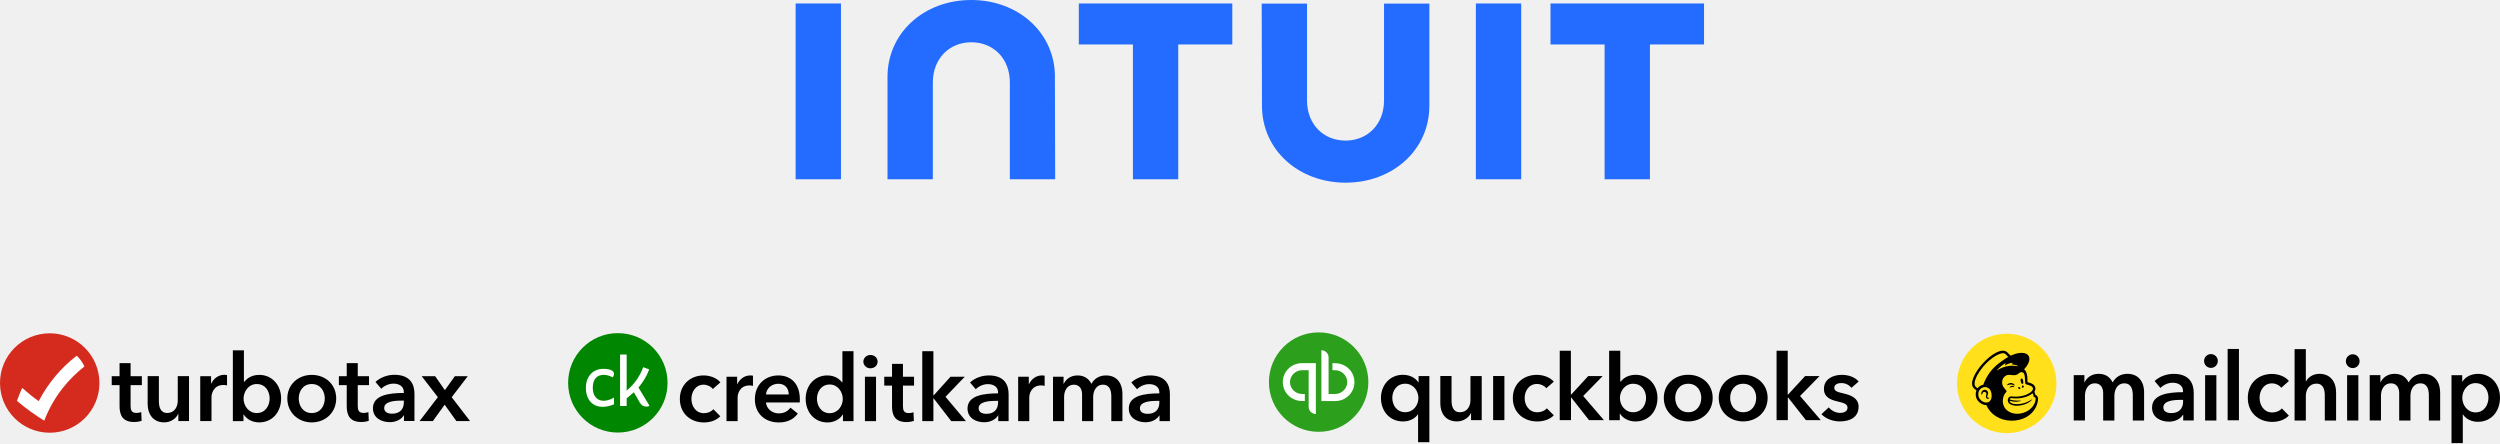
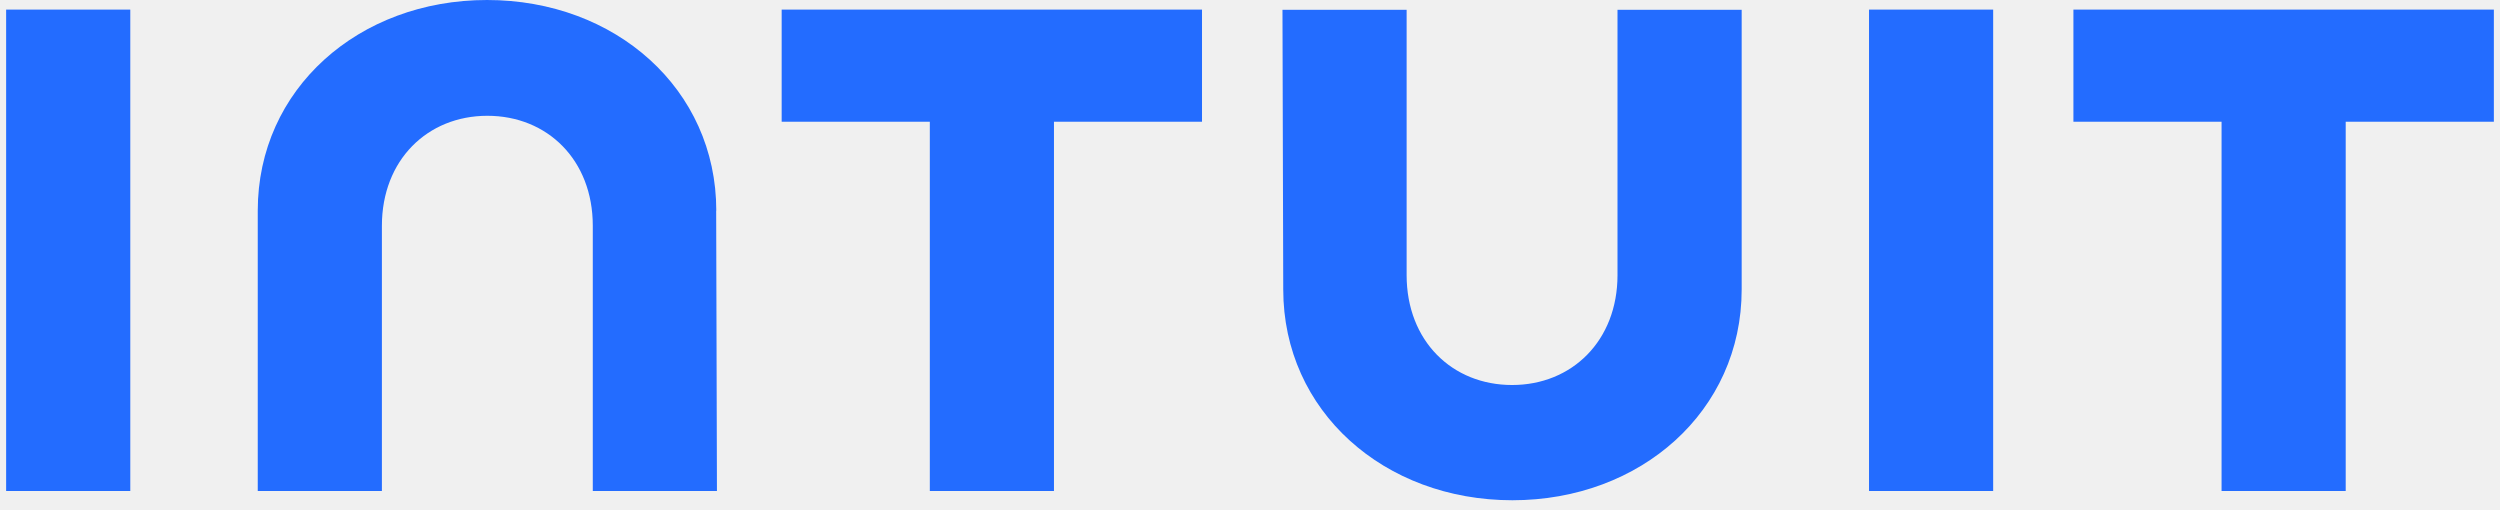
- <svg xmlns="http://www.w3.org/2000/svg" width="4000" height="709" viewBox="0 0 4000 709" fill="none">
-   <path d="M2019.15 169.126C2019.15 240.249 2078.12 292.274 2153.04 292.274C2227.95 292.274 2286.99 240.249 2286.99 169.126V5.723H2214.45V160.702C2214.45 199.093 2187.83 224.945 2152.84 224.945C2117.86 224.945 2091.24 199.222 2091.24 160.702V5.723H2018.7L2019.15 169.126ZM2480.81 71.123H2567.36V286.872H2639.9V71.123H2726.46V5.595H2480.81V71.123ZM2433.93 5.595H2361.39V286.872H2433.93V5.595ZM1726.1 71.123H1812.66V286.872H1885.2V71.123H1971.69V5.595H1726.1V71.123ZM1345.54 5.595H1273V286.872H1345.54V5.595ZM1687.91 123.083C1687.91 51.96 1628.94 0 1553.96 0C1478.97 0 1420 51.96 1420 123.083V286.872H1492.54V131.893C1492.54 93.502 1519.17 67.65 1554.15 67.65C1589.13 67.65 1615.75 93.373 1615.75 131.893V286.872H1688.29L1687.84 123.083H1687.91Z" fill="#236CFF" />
-   <path d="M2109.82 690.911C2153.75 690.911 2189.37 655.297 2189.37 611.364C2189.37 567.431 2153.75 531.816 2109.82 531.816C2065.89 531.816 2030.27 567.431 2030.27 611.364C2030.27 655.297 2065.89 690.911 2109.82 690.911Z" fill="#2CA01C" />
-   <path d="M2052.5 611.362C2052.5 628.189 2066.19 641.624 2083.33 641.624H2087.72V630.386H2083.33C2072.78 630.386 2063.99 621.785 2063.99 611.362C2063.99 600.94 2072.78 592.339 2083.33 592.339H2093.87V651.168C2093.87 657.258 2099.15 662.406 2105.36 662.406V581.038H2083.33C2066.19 581.038 2052.5 594.474 2052.5 611.3V611.362ZM2136.25 581.101H2131.86V592.339H2136.25C2146.8 592.339 2155.59 600.94 2155.59 611.362C2155.59 621.785 2146.8 630.386 2136.25 630.386H2125.71V571.62C2125.71 565.53 2120.43 560.382 2114.22 560.382V641.687H2136.25C2153.39 641.687 2167.08 628.251 2167.08 611.425C2167.08 594.599 2153.39 581.163 2136.25 581.163V581.101Z" fill="white" />
-   <path d="M2286.87 707.483H2268.92V662.843H2268.67C2264.02 669.938 2254.92 674.333 2244.87 674.333C2223.02 674.333 2209.52 657.256 2209.52 636.725C2209.52 616.195 2223.9 599.683 2244.43 599.683C2257.62 599.683 2265.65 606.024 2269.29 611.612H2269.73V601.755H2287V707.608H2286.87V707.483ZM2248.39 659.516C2261.57 659.516 2269.48 647.901 2269.48 636.851C2269.48 625.801 2261.57 613.935 2248.39 613.935C2234.45 613.935 2227.67 625.55 2227.67 636.6C2227.67 647.65 2234.39 659.516 2248.39 659.516Z" fill="black" />
-   <path d="M2370.75 672.199H2353.68V660.898H2353.42C2350.29 667.993 2341.75 674.271 2331.07 674.271C2312.36 674.271 2304.52 660.145 2304.52 645.767V601.63H2322.47V640.744C2322.47 649.095 2324.42 659.58 2335.97 659.58C2347.52 659.58 2352.73 649.848 2352.73 640.493V601.693H2370.75V672.262V672.199Z" fill="black" />
-   <path d="M2389.02 601.63H2407.04V672.199H2389.02V601.63Z" fill="black" />
-   <path d="M2474.09 621.219C2471.27 617.264 2465.12 614.313 2459.22 614.313C2446.03 614.313 2439.44 625.928 2439.44 636.978C2439.44 648.028 2446.16 659.643 2459.78 659.643C2465.37 659.643 2471.46 657.446 2474.91 653.302L2486.09 664.478C2480.12 670.819 2470.2 674.335 2459.53 674.335C2438.31 674.335 2420.54 660.522 2420.54 637.041C2420.54 613.56 2437.93 599.747 2459.03 599.747C2469.57 599.747 2480.5 603.891 2486.09 610.734L2473.78 621.345L2473.97 621.219H2474.09Z" fill="black" />
-   <path d="M2495.38 561.134H2513.4V631.389H2513.84L2541.15 601.693H2564.25L2533.11 633.587L2566.26 672.262H2542.47L2514.03 636.098H2513.59V672.262H2495.57V561.071H2495.44L2495.38 561.134Z" fill="black" />
-   <path d="M2592.44 561.136V610.672H2592.95C2596.65 606.089 2603.87 599.685 2617.05 599.685C2637.52 599.685 2651.96 615.883 2651.96 636.728C2651.96 657.572 2638.46 674.335 2616.61 674.335C2606.57 674.335 2596.84 669.752 2591.94 661.716H2591.69V672.326H2574.61V561.136H2592.44ZM2612.97 614C2599.79 614 2591.88 625.929 2591.88 636.916C2591.88 647.903 2599.79 659.581 2612.97 659.581C2626.91 659.581 2633.69 647.715 2633.69 636.665C2633.69 625.615 2626.97 614 2612.97 614Z" fill="black" />
-   <path d="M2701.18 599.622C2722.91 599.622 2740.3 614.439 2740.3 636.665C2740.3 658.89 2722.91 674.272 2701.18 674.272C2679.46 674.272 2662.07 658.827 2662.07 636.665C2662.07 614.502 2679.46 599.622 2701.18 599.622ZM2701.18 659.581C2715.44 659.581 2722.03 647.715 2722.03 636.665C2722.03 625.615 2715.44 614 2701.18 614C2686.93 614 2680.34 625.615 2680.34 636.665C2680.34 647.715 2686.93 659.581 2701.18 659.581Z" fill="black" />
-   <path d="M2789.08 599.622C2810.81 599.622 2828.2 614.439 2828.2 636.665C2828.2 658.89 2810.81 674.272 2789.08 674.272C2767.36 674.272 2749.97 658.827 2749.97 636.665C2749.97 614.502 2767.36 599.622 2789.08 599.622ZM2789.08 659.581C2803.34 659.581 2809.93 647.715 2809.93 636.665C2809.93 625.615 2803.34 614 2789.08 614C2774.83 614 2768.24 625.615 2768.24 636.665C2768.24 647.715 2774.83 659.581 2789.08 659.581Z" fill="black" />
-   <path d="M2842.32 561.134H2860.34V631.389H2860.84L2888.16 601.693H2911.26L2880.12 633.587L2913.27 672.262H2889.47L2861.03 636.098H2860.53V672.262H2842.51V561.071H2842.39L2842.32 561.134Z" fill="black" />
-   <path d="M2962.18 620.466C2959.04 616.322 2953.01 612.869 2946.42 612.869C2940.71 612.869 2934.87 614.878 2934.87 620.466C2934.87 626.054 2940.46 627.372 2950.5 629.695C2961.18 632.206 2973.73 636.915 2973.73 650.728C2973.73 667.931 2959.48 674.272 2943.78 674.272C2932.73 674.272 2921.18 670.128 2914.28 662.657L2926.08 651.795C2929.97 656.755 2936.75 660.648 2944.47 660.648C2949.69 660.648 2956.03 658.576 2956.03 652.297C2956.03 646.459 2950.44 644.701 2939.51 642.189C2928.84 639.678 2918.29 635.471 2918.29 622.224C2918.29 606.528 2932.67 599.747 2946.92 599.747C2957.22 599.747 2968.02 603.263 2973.86 610.483L2962.18 620.591V620.466Z" fill="black" />
-   <path d="M3210.8 693.045C3254.74 693.045 3290.35 657.43 3290.35 613.498C3290.35 569.565 3254.74 533.95 3210.8 533.95C3166.87 533.95 3131.26 569.565 3131.26 613.498C3131.26 657.43 3166.87 693.045 3210.8 693.045Z" fill="#FFE01B" />
-   <path d="M3234.69 614.02C3235.51 613.92 3236.29 613.92 3237.01 614.02C3237.43 613.066 3237.5 611.416 3237.13 609.624C3236.57 606.956 3235.81 605.343 3234.26 605.596C3232.7 605.849 3232.65 607.779 3233.2 610.446C3233.51 611.943 3234.07 613.229 3234.69 614.02Z" fill="black" />
-   <path d="M3221.33 616.127C3222.44 616.618 3223.12 616.939 3223.39 616.66C3223.57 616.481 3223.51 616.148 3223.24 615.711C3222.7 614.815 3221.56 613.903 3220.36 613.391C3217.9 612.337 3214.98 612.685 3212.72 614.309C3211.98 614.857 3211.27 615.611 3211.37 616.069C3211.4 616.217 3211.52 616.328 3211.78 616.365C3212.4 616.433 3214.54 615.347 3217.01 615.2C3218.76 615.094 3220.21 615.637 3221.32 616.127H3221.33Z" fill="black" />
-   <path d="M3219.08 617.404C3217.63 617.631 3216.83 618.11 3216.31 618.558C3215.88 618.943 3215.6 619.365 3215.61 619.665C3215.61 619.808 3215.67 619.887 3215.72 619.929C3215.79 619.987 3215.86 620.019 3215.96 620.019C3216.28 620.019 3217.01 619.723 3217.01 619.723C3219.03 619.001 3220.37 619.085 3221.69 619.238C3222.41 619.323 3222.76 619.365 3222.92 619.117C3222.97 619.043 3223.02 618.89 3222.88 618.653C3222.53 618.1 3221.07 617.172 3219.07 617.409L3219.08 617.404Z" fill="black" />
-   <path d="M3230.17 622.1C3231.16 622.585 3232.25 622.395 3232.6 621.673C3232.95 620.956 3232.44 619.981 3231.46 619.496C3230.47 619.011 3229.38 619.201 3229.03 619.923C3228.68 620.64 3229.19 621.615 3230.17 622.1Z" fill="black" />
-   <path d="M3236.52 616.566C3235.71 616.55 3235.05 617.43 3235.03 618.527C3235.01 619.623 3235.65 620.525 3236.45 620.54C3237.25 620.556 3237.92 619.676 3237.93 618.579C3237.96 617.483 3237.32 616.581 3236.52 616.566Z" fill="black" />
-   <path d="M3182.74 636.361C3182.54 636.113 3182.21 636.187 3181.9 636.261C3181.67 636.313 3181.42 636.371 3181.15 636.366C3180.56 636.355 3180.06 636.102 3179.78 635.675C3179.42 635.117 3179.44 634.278 3179.84 633.324C3179.89 633.198 3179.96 633.05 3180.03 632.897C3180.67 631.458 3181.75 629.044 3180.54 626.751C3179.63 625.022 3178.15 623.946 3176.37 623.72C3174.66 623.503 3172.9 624.136 3171.78 625.375C3170.01 627.331 3169.73 629.987 3170.07 630.926C3170.2 631.268 3170.39 631.363 3170.54 631.384C3170.84 631.427 3171.28 631.205 3171.56 630.457C3171.59 630.404 3171.61 630.32 3171.64 630.214C3171.77 629.819 3172 629.075 3172.38 628.485C3172.83 627.768 3173.55 627.278 3174.38 627.099C3175.24 626.914 3176.11 627.078 3176.84 627.557C3178.07 628.369 3178.55 629.887 3178.02 631.342C3177.75 632.091 3177.3 633.525 3177.4 634.705C3177.6 637.093 3179.07 638.048 3180.38 638.153C3181.66 638.2 3182.56 637.484 3182.79 636.956C3182.92 636.645 3182.81 636.456 3182.73 636.377L3182.74 636.361Z" fill="black" />
-   <path d="M3256.72 632.001C3256.67 631.827 3256.35 630.667 3255.91 629.265C3255.48 627.863 3255.02 626.877 3255.02 626.877C3256.77 624.257 3256.8 621.911 3256.57 620.583C3256.33 618.938 3255.64 617.53 3254.26 616.081C3252.88 614.631 3250.05 613.144 3246.08 612.032C3245.63 611.906 3244.13 611.494 3244 611.452C3243.99 611.368 3243.89 606.539 3243.8 604.467C3243.74 602.97 3243.6 600.63 3242.88 598.326C3242.02 595.211 3240.51 592.48 3238.63 590.735C3243.82 585.358 3247.06 579.433 3247.05 574.346C3247.04 564.572 3235.03 561.615 3220.24 567.741C3220.22 567.746 3217.13 569.059 3217.1 569.069C3217.08 569.053 3211.43 563.508 3211.35 563.434C3194.47 548.731 3141.74 607.351 3158.6 621.589L3162.29 624.71C3161.33 627.188 3160.95 630.024 3161.26 633.076C3161.66 636.993 3163.68 640.752 3166.96 643.651C3170.07 646.408 3174.16 648.147 3178.12 648.147C3184.68 663.266 3199.68 672.544 3217.25 673.066C3236.11 673.625 3251.94 664.779 3258.57 648.885C3259 647.768 3260.85 642.744 3260.85 638.306C3260.85 633.867 3258.33 632.001 3256.72 632.001H3256.72ZM3179.57 643.904C3178.99 644.004 3178.41 644.041 3177.82 644.025C3172.13 643.872 3165.98 638.743 3165.36 632.665C3164.69 625.944 3168.12 620.772 3174.21 619.544C3174.93 619.396 3175.81 619.312 3176.76 619.36C3180.16 619.544 3185.19 622.164 3186.33 629.581C3187.35 636.155 3185.73 642.844 3179.57 643.899L3179.57 643.904ZM3173.2 615.527C3169.42 616.265 3166.08 618.411 3164.04 621.373C3162.82 620.356 3160.55 618.39 3160.15 617.62C3156.89 611.436 3163.7 599.412 3168.46 592.622C3180.23 575.832 3198.64 563.133 3207.17 565.437C3208.55 565.827 3213.15 571.151 3213.15 571.151C3213.15 571.151 3204.62 575.88 3196.72 582.469C3186.07 590.667 3178.03 602.586 3173.21 615.517L3173.2 615.527ZM3232.98 641.395C3233.1 641.342 3233.19 641.2 3233.18 641.063C3233.16 640.889 3233 640.762 3232.84 640.783C3232.84 640.783 3223.92 642.106 3215.49 639.017C3216.4 636.033 3218.84 637.109 3222.53 637.409C3229.19 637.805 3235.14 636.835 3239.55 635.57C3243.37 634.473 3248.38 632.312 3252.28 629.244C3253.59 632.127 3254.05 635.306 3254.05 635.306C3254.05 635.306 3255.07 635.121 3255.92 635.649C3256.72 636.144 3257.31 637.172 3256.91 639.824C3256.09 644.784 3253.98 648.812 3250.44 652.512C3248.28 654.832 3245.66 656.856 3242.67 658.322C3241.07 659.16 3239.38 659.882 3237.59 660.467C3224.23 664.832 3210.56 660.035 3206.15 649.734C3205.79 648.959 3205.5 648.147 3205.26 647.299C3203.38 640.509 3204.98 632.364 3209.96 627.241C3210.27 626.914 3210.58 626.529 3210.58 626.044C3210.58 625.638 3210.33 625.211 3210.1 624.911C3208.36 622.38 3202.32 618.068 3203.53 609.728C3204.4 603.735 3209.64 599.512 3214.53 599.765C3214.94 599.786 3215.36 599.813 3215.77 599.834C3217.89 599.96 3219.74 600.229 3221.48 600.303C3224.4 600.429 3227.02 600.002 3230.13 597.414C3231.18 596.539 3232.02 595.785 3233.44 595.543C3233.59 595.516 3233.96 595.385 3234.71 595.421C3235.47 595.464 3236.19 595.669 3236.84 596.102C3239.33 597.757 3239.68 601.774 3239.81 604.71C3239.88 606.386 3240.08 610.445 3240.16 611.605C3240.32 614.267 3241.02 614.642 3242.43 615.111C3243.23 615.374 3243.96 615.569 3245.05 615.875C3248.35 616.803 3250.31 617.741 3251.54 618.948C3252.27 619.702 3252.61 620.504 3252.72 621.268C3253.11 624.104 3250.52 627.61 3243.66 630.794C3236.16 634.273 3227.06 635.153 3220.77 634.457C3220.29 634.405 3218.58 634.21 3218.57 634.21C3213.54 633.535 3210.67 640.029 3213.69 644.484C3215.64 647.351 3220.94 649.218 3226.24 649.223C3238.39 649.223 3247.73 644.036 3251.2 639.555C3251.31 639.423 3251.32 639.407 3251.48 639.159C3251.65 638.901 3251.51 638.759 3251.3 638.906C3248.46 640.846 3235.85 648.559 3222.37 646.239C3222.37 646.239 3220.73 645.97 3219.23 645.385C3218.04 644.921 3215.56 643.777 3215.25 641.226C3226.14 644.594 3232.99 641.41 3232.99 641.41L3232.98 641.395ZM3194.93 592.549C3199.11 587.72 3204.25 583.518 3208.87 581.162C3209.02 581.083 3209.19 581.252 3209.11 581.41C3208.74 582.074 3208.04 583.492 3207.81 584.567C3207.77 584.736 3207.96 584.863 3208.1 584.762C3210.97 582.807 3215.96 580.714 3220.34 580.445C3220.53 580.434 3220.62 580.677 3220.47 580.788C3219.8 581.299 3219.08 582.005 3218.54 582.717C3218.45 582.838 3218.54 583.012 3218.69 583.012C3221.76 583.033 3226.1 584.109 3228.92 585.695C3229.11 585.801 3228.97 586.175 3228.76 586.122C3224.49 585.142 3217.49 584.399 3210.23 586.17C3203.75 587.751 3198.8 590.192 3195.19 592.823C3195 592.954 3194.79 592.712 3194.93 592.543L3194.93 592.549Z" fill="black" />
-   <path d="M3430.55 627.56V672.89H3412.47V632.708C3412.47 624.107 3410.52 613.371 3398.97 613.371C3387.41 613.371 3383.02 623.981 3383.02 633.336V672.89H3365.06V629.067C3365.06 620.152 3360.86 613.308 3351.69 613.308C3340.89 613.308 3335.93 623.291 3335.93 632.897V672.765H3317.98V600.249H3335.05V611.864H3335.3C3338.44 604.769 3346.1 598.114 3357.72 598.114C3369.33 598.114 3376.18 603.765 3380.26 611.864C3385.09 603.137 3393.13 598.114 3403.99 598.114C3422.76 598.114 3430.61 612.617 3430.61 627.434L3430.55 627.56Z" fill="black" />
-   <path d="M3493.21 663.599H3492.7C3489.12 670.003 3480.59 674.649 3470.29 674.649C3458.74 674.649 3443.29 669.061 3443.29 652.109C3443.29 630.512 3470.29 627.498 3492.83 627.498V625.677C3492.83 616.762 3485.29 612.367 3476.32 612.367C3468.66 612.367 3461.31 615.946 3456.67 620.717L3447.37 609.667C3455.47 602.133 3466.9 598.178 3477.82 598.178C3503.69 598.178 3509.97 614.188 3509.97 628.691V672.765H3493.14V663.536H3493.21V663.599ZM3492.95 639.804H3488.87C3477.45 639.804 3461.37 641.185 3461.37 651.858C3461.37 658.764 3467.84 660.962 3473.99 660.962C3486.36 660.962 3492.95 653.867 3492.95 642.378V639.804Z" fill="black" />
-   <path d="M3528.18 600.312H3546.2V672.827H3528.18V600.312Z" fill="black" />
-   <path d="M3537.53 588.635C3543.62 588.635 3548.52 583.675 3548.52 577.585C3548.52 571.495 3543.62 566.535 3537.53 566.535C3531.44 566.535 3526.54 571.495 3526.54 577.585C3526.54 583.675 3531.44 588.635 3537.53 588.635Z" fill="black" />
-   <path d="M3764.37 588.948C3770.46 588.948 3775.36 583.988 3775.36 577.898C3775.36 571.808 3770.46 566.848 3764.37 566.848C3758.28 566.848 3753.38 571.808 3753.38 577.898C3753.38 583.988 3758.28 588.948 3764.37 588.948Z" fill="black" />
-   <path d="M3564.21 558.31H3582.3V672.451H3564.21V558.31Z" fill="black" />
-   <path d="M3650.04 620.466C3647.21 616.386 3641 613.372 3635.16 613.372C3621.91 613.372 3615.32 625.301 3615.32 636.665C3615.32 648.029 3622.1 659.958 3635.73 659.958C3641.31 659.958 3647.47 657.697 3650.92 653.428L3662.16 664.918C3656.13 671.447 3646.21 675.026 3635.54 675.026C3614.25 675.026 3596.49 660.837 3596.49 636.665C3596.49 612.493 3613.94 598.304 3635.1 598.304C3645.65 598.304 3656.63 602.51 3662.28 609.605L3649.98 620.466L3650.17 620.341L3650.04 620.466Z" fill="black" />
-   <path d="M3737.75 672.89H3719.67V633.022C3719.67 624.421 3717.85 613.811 3706.3 613.811C3694.74 613.811 3689.34 623.668 3689.34 633.274V672.828H3671.33V558.561H3689.34V610.357H3689.6C3692.42 604.33 3700.39 598.115 3711.13 598.115C3729.9 598.115 3737.75 612.618 3737.75 627.435V672.828V672.89Z" fill="black" />
-   <path d="M3755.39 600.312H3773.35V672.827H3755.39V600.312Z" fill="black" />
-   <path d="M3904.25 627.56V672.89H3886.17V632.708C3886.17 624.107 3884.22 613.371 3872.67 613.371C3861.12 613.371 3856.73 623.981 3856.73 633.336V672.89H3838.71V629.067C3838.71 620.152 3834.5 613.308 3825.33 613.308C3814.53 613.308 3809.57 623.291 3809.57 632.897V672.765H3791.56V600.249H3808.63V611.864H3808.88C3812.02 604.769 3819.68 598.114 3831.3 598.114C3842.91 598.114 3849.76 603.765 3853.84 611.864C3858.67 603.137 3866.77 598.114 3877.57 598.114C3896.34 598.114 3904.19 612.617 3904.19 627.434L3904.25 627.56Z" fill="black" />
-   <path d="M3939.54 600.312V610.421H3940.04C3943.62 604.645 3951.78 598.178 3964.97 598.178C3985.56 598.178 4000 614.816 4000 636.225C4000 657.634 3986.5 674.9 3964.59 674.9C3954.54 674.9 3945.38 670.38 3940.73 663.097H3940.48V708.992H3922.4V600.312H3939.54ZM3960.82 612.995C3947.57 612.995 3939.66 625.238 3939.66 636.539C3939.66 647.84 3947.64 659.832 3960.82 659.832C3974.82 659.832 3981.54 647.652 3981.54 636.288C3981.54 624.924 3974.76 612.995 3960.82 612.995Z" fill="black" />
-   <path d="M178.746 616.26V601.882H191.303V581.038H208.945V601.882H226.964V616.26H208.945V649.661C208.945 656.128 210.452 660.711 218.363 660.711C220.749 660.711 223.951 660.209 225.96 659.204L226.588 673.268C223.448 674.461 218.614 675.214 214.659 675.214C195.635 675.214 191.303 663.536 191.303 649.787V616.26H178.746V616.26Z" fill="black" />
-   <path d="M302.368 673.708H285.354V662.156H285.103C281.964 669.376 273.425 675.78 262.752 675.78C244.042 675.78 236.257 661.402 236.257 646.711V601.82H254.213V641.626C254.213 650.164 256.159 660.775 267.649 660.775C279.138 660.775 284.412 650.855 284.412 641.312V601.82H302.431V673.645L302.368 673.708Z" fill="black" />
-   <path d="M337.716 601.817V613.746H337.967C341.86 605.522 349.52 599.683 358.937 599.683C360.318 599.683 362.076 599.808 363.269 600.185V616.697C360.883 616.069 359.377 615.944 357.681 615.944C341.546 615.944 338.407 630.007 338.407 635.218V673.705H320.388V601.88H337.716V601.817Z" fill="black" />
-   <path d="M390.267 560.568V610.984H390.769C394.473 606.338 401.693 599.808 414.878 599.808C435.346 599.808 449.786 616.321 449.786 637.542C449.786 658.763 436.35 675.84 414.501 675.84C404.456 675.84 394.724 671.194 389.827 662.969H389.576V673.768H372.562V560.568H390.329H390.267ZM410.797 614.437C397.612 614.437 389.702 626.617 389.702 637.793C389.702 648.968 397.675 660.897 410.797 660.897C424.735 660.897 431.453 648.78 431.453 637.542C431.453 626.303 424.735 614.437 410.797 614.437Z" fill="black" />
-   <path d="M498.82 599.809C520.543 599.809 537.934 614.94 537.934 637.542C537.934 660.144 520.543 675.84 498.82 675.84C477.096 675.84 459.705 660.081 459.705 637.542C459.705 615.002 477.096 599.809 498.82 599.809ZM498.82 660.897C513.072 660.897 519.664 648.78 519.664 637.542C519.664 626.303 513.072 614.437 498.82 614.437C484.568 614.437 477.975 626.241 477.975 637.542C477.975 648.843 484.568 660.897 498.82 660.897Z" fill="black" />
-   <path d="M542.203 616.26V601.882H554.76V581.038H572.402V601.882H590.421V616.26H572.402V649.661C572.402 656.128 573.909 660.711 581.82 660.711C584.206 660.711 587.408 660.209 589.417 659.204L590.045 673.268C586.905 674.461 582.071 675.214 578.116 675.214C559.092 675.214 554.76 663.536 554.76 649.787V616.26H542.203V616.26Z" fill="black" />
-   <path d="M646.488 664.539H645.986C642.407 670.88 633.868 675.463 623.635 675.463C612.082 675.463 596.7 669.875 596.7 653.112C596.7 631.702 623.635 628.752 646.111 628.752V626.994C646.111 618.141 638.64 613.809 629.599 613.809C622.002 613.809 614.594 617.388 610.01 622.034L600.718 611.109C608.818 603.638 620.181 599.683 631.106 599.683C656.847 599.683 663.126 615.567 663.126 629.882V673.58H646.362V664.476H646.425L646.488 664.539ZM646.237 640.995H642.156C630.729 640.995 614.719 642.376 614.719 652.924C614.719 659.767 621.186 661.902 627.276 661.902C639.582 661.902 646.174 654.87 646.174 643.506V640.995H646.237Z" fill="black" />
-   <path d="M700.608 635.533L674.678 601.881H696.213L711.784 624.232L727.794 601.881H748.449L722.708 635.533L752.028 673.706H730.179L711.47 647.525L692.572 673.706H671.351L700.545 635.533H700.482H700.608Z" fill="black" />
-   <path d="M79.547 692.355C123.48 692.355 159.095 656.74 159.095 612.807C159.095 568.874 123.48 533.26 79.547 533.26C35.615 533.26 0 568.874 0 612.807C0 656.74 35.615 692.355 79.547 692.355Z" fill="#D52B1E" />
-   <path d="M61.905 641.814C52.613 635.222 43.886 628.19 35.473 620.656C32.397 627.248 29.76 634.28 27.123 641.375C40.37 652.801 58.389 665.609 70.758 673.081C86.58 632.145 111.317 605.211 135.049 586.313C131.972 579.721 128.017 573.944 122.68 569.173C97.567 588.51 76.848 613.185 61.905 641.814V641.814Z" fill="white" />
-   <path d="M1152.63 611.794C1147 604.834 1136.19 600.688 1125.83 600.688C1104.95 600.688 1087.77 615.199 1087.77 638.299C1087.77 661.991 1105.25 675.91 1126.27 675.91C1136.79 675.91 1146.56 672.356 1152.48 665.989L1141.38 654.735C1137.97 658.882 1131.9 661.103 1126.42 661.103C1112.95 661.103 1106.28 649.405 1106.28 638.299C1106.28 627.194 1112.8 615.496 1125.83 615.496C1131.6 615.496 1137.67 618.457 1140.49 622.455L1152.63 611.794Z" fill="black" />
-   <path d="M1162.42 673.837H1180.18V635.782C1180.18 630.599 1183.29 616.68 1199.29 616.68C1200.92 616.68 1202.4 616.828 1204.77 617.421V601.132C1203.58 600.836 1201.8 600.688 1200.47 600.688C1191.14 600.688 1183.59 606.463 1179.74 614.607H1179.44V602.761H1162.42V673.837Z" fill="black" />
-   <path d="M1225.57 631.192C1226.31 621.271 1234.75 614.015 1245.26 614.015C1256.81 614.015 1261.99 622.011 1261.99 631.192H1225.57ZM1279.76 639.188C1279.76 613.571 1265.25 600.688 1245.41 600.688C1223.94 600.688 1207.8 615.792 1207.8 638.743C1207.8 661.843 1224.09 675.91 1246 675.91C1259.48 675.91 1269.55 671.172 1276.51 661.695L1264.66 652.218C1260.66 657.845 1254.74 661.399 1245.85 661.399C1235.49 661.399 1226.31 653.995 1225.57 643.926H1279.61C1279.76 642.297 1279.76 640.816 1279.76 639.188Z" fill="black" />
-   <path d="M1365.62 561.893H1347.85V611.794H1347.41C1343.71 607.203 1336.6 600.688 1323.57 600.688C1303.28 600.688 1289.07 616.976 1289.07 638.003C1289.07 658.733 1302.39 675.91 1324.01 675.91C1333.93 675.91 1343.56 671.32 1348.44 663.176H1348.74V673.837H1365.62V561.893ZM1307.13 638.003C1307.13 626.897 1313.79 615.199 1327.57 615.199C1340.6 615.199 1348.44 627.194 1348.44 638.299C1348.44 649.405 1340.6 661.103 1327.57 661.103C1313.79 661.103 1307.13 649.109 1307.13 638.003Z" fill="black" />
-   <path d="M1383.89 673.837H1401.66V602.761H1383.89V673.837ZM1381.38 578.625C1381.38 584.252 1386.11 589.286 1392.63 589.286C1399.14 589.286 1404.18 584.696 1404.18 578.625C1404.18 572.554 1399.14 567.964 1392.63 567.964C1386.11 567.964 1381.38 572.998 1381.38 578.625Z" fill="black" />
-   <path d="M1427.25 616.976V650.145C1427.25 663.768 1431.54 675.318 1450.34 675.318C1454.34 675.318 1459.08 674.577 1462.19 673.393L1461.6 659.474C1459.53 660.51 1456.42 660.955 1454.05 660.955C1446.2 660.955 1444.72 656.364 1444.72 649.997V616.976H1462.49V602.761H1444.72V582.179H1427.25V602.761H1414.81V616.976H1427.25Z" fill="black" />
-   <path d="M1475.64 673.837H1493.41V637.411H1493.86L1521.99 673.837H1545.53L1512.81 634.893L1543.61 602.761H1520.81L1493.86 632.672H1493.41V561.893H1475.64V673.837Z" fill="black" />
-   <path d="M1597.2 673.837H1613.78V630.599C1613.78 616.384 1607.56 600.688 1582.1 600.688C1571.29 600.688 1560.03 604.538 1552.04 611.942L1561.22 622.751C1565.81 618.161 1573.06 614.607 1580.61 614.607C1589.5 614.607 1596.9 618.901 1596.9 627.638V629.415C1574.69 629.415 1548.04 632.376 1548.04 653.551C1548.04 670.135 1563.29 675.614 1574.69 675.614C1584.76 675.614 1593.2 671.024 1596.75 664.804H1597.2V673.837ZM1596.9 643.926C1596.9 655.18 1590.39 662.139 1578.25 662.139C1572.17 662.139 1565.81 660.066 1565.81 653.255C1565.81 642.741 1581.65 641.409 1592.9 641.409H1596.9V643.926Z" fill="black" />
-   <path d="M1629.07 673.837H1646.84V635.782C1646.84 630.599 1649.95 616.68 1665.94 616.68C1667.57 616.68 1669.05 616.828 1671.42 617.421V601.132C1670.23 600.836 1668.46 600.688 1667.12 600.688C1657.79 600.688 1650.24 606.463 1646.39 614.607H1646.1V602.761H1629.07V673.837Z" fill="black" />
-   <path d="M1769.66 600.688C1759 600.688 1751 605.575 1746.26 614.163C1742.26 606.167 1735.01 600.688 1724.05 600.688C1712.65 600.688 1705.1 607.203 1701.99 614.163H1701.69V602.761H1684.81V673.837H1702.58V634.745C1702.58 625.269 1707.47 615.496 1718.13 615.496C1727.16 615.496 1731.31 622.159 1731.31 630.895V673.837H1749.08V635.041C1749.08 625.861 1753.67 615.496 1764.77 615.496C1776.17 615.496 1778.1 626.009 1778.1 634.449V673.837H1795.87V629.415C1795.87 614.903 1788.17 600.688 1769.66 600.688Z" fill="black" />
-   <path d="M1855.25 673.837H1871.84V630.599C1871.84 616.384 1865.62 600.688 1840.15 600.688C1829.34 600.688 1818.09 604.538 1810.09 611.942L1819.27 622.751C1823.86 618.161 1831.12 614.607 1838.67 614.607C1847.55 614.607 1854.96 618.901 1854.96 627.638V629.415C1832.75 629.415 1806.09 632.376 1806.09 653.551C1806.09 670.135 1821.35 675.614 1832.75 675.614C1842.82 675.614 1851.26 671.024 1854.81 664.804H1855.25V673.837ZM1854.96 643.926C1854.96 655.18 1848.44 662.139 1836.3 662.139C1830.23 662.139 1823.86 660.066 1823.86 653.255C1823.86 642.741 1839.71 641.409 1850.96 641.409H1854.96V643.926Z" fill="black" />
-   <path d="M988.545 692.09C1032.48 692.09 1068.09 656.476 1068.09 612.545C1068.09 568.613 1032.48 533 988.545 533C944.613 533 909 568.613 909 612.545C909 656.476 944.613 692.09 988.545 692.09Z" fill="#008600" />
-   <path d="M948.427 620.52C948.427 606.833 955.019 599.802 965.63 599.802C973.54 599.802 978.437 602.878 980.195 603.757C981.513 602.439 982.392 600.241 982.392 598.044C982.392 594.089 977.998 590.133 965.19 590.133C950.185 590.133 937.44 600.681 937.44 620.52C937.44 640.359 948.93 650.906 963.872 650.906C973.101 650.906 980.195 647.83 982.392 646.951V635.964C980.195 637.722 972.724 641.238 965.63 641.238C955.961 641.238 948.427 634.206 948.427 620.52ZM1021.57 620.08C1028.16 612.17 1034.38 602.878 1038.77 591.012L1029.1 587.496C1022.95 604.259 1013.66 615.686 1002.67 624.977V567.218H992.124V649.651H1002.67V637.283C1006.63 634.206 1010.14 631.13 1014.16 627.614L1023.83 644.377C1026.03 648.332 1029.54 650.53 1034.38 650.53C1037.01 650.53 1038.77 649.651 1039.21 649.211L1021.57 620.143V620.08Z" fill="white" />
+ <svg xmlns="http://www.w3.org/2000/svg" width="260" height="53" viewBox="0 0 260 53" fill="none">
+   <path d="M133.457 30.105C133.457 42.766 143.954 52.026 157.29 52.026C170.625 52.026 181.134 42.766 181.134 30.105V1.019H168.221V28.606C168.221 35.44 163.482 40.041 157.255 40.041C151.028 40.041 146.289 35.463 146.289 28.606V1.019H133.377L133.457 30.105ZM215.635 12.66H231.042V51.065H243.954V12.66H259.362V0.996H215.635V12.66ZM207.29 0.996H194.378V51.065H207.29V0.996ZM81.293 12.66H96.701V51.065H109.613V12.66H125.009V0.996H81.293V12.66ZM13.55 0.996H0.638V51.065H13.55V0.996ZM74.494 21.91C74.494 9.249 63.997 0 50.65 0C37.303 0 26.806 9.249 26.806 21.91V51.065H39.718V23.478C39.718 16.644 44.457 12.042 50.684 12.042C56.911 12.042 61.65 16.621 61.65 23.478V51.065H74.562L74.482 21.91H74.494Z" fill="#236CFF" />
</svg>
